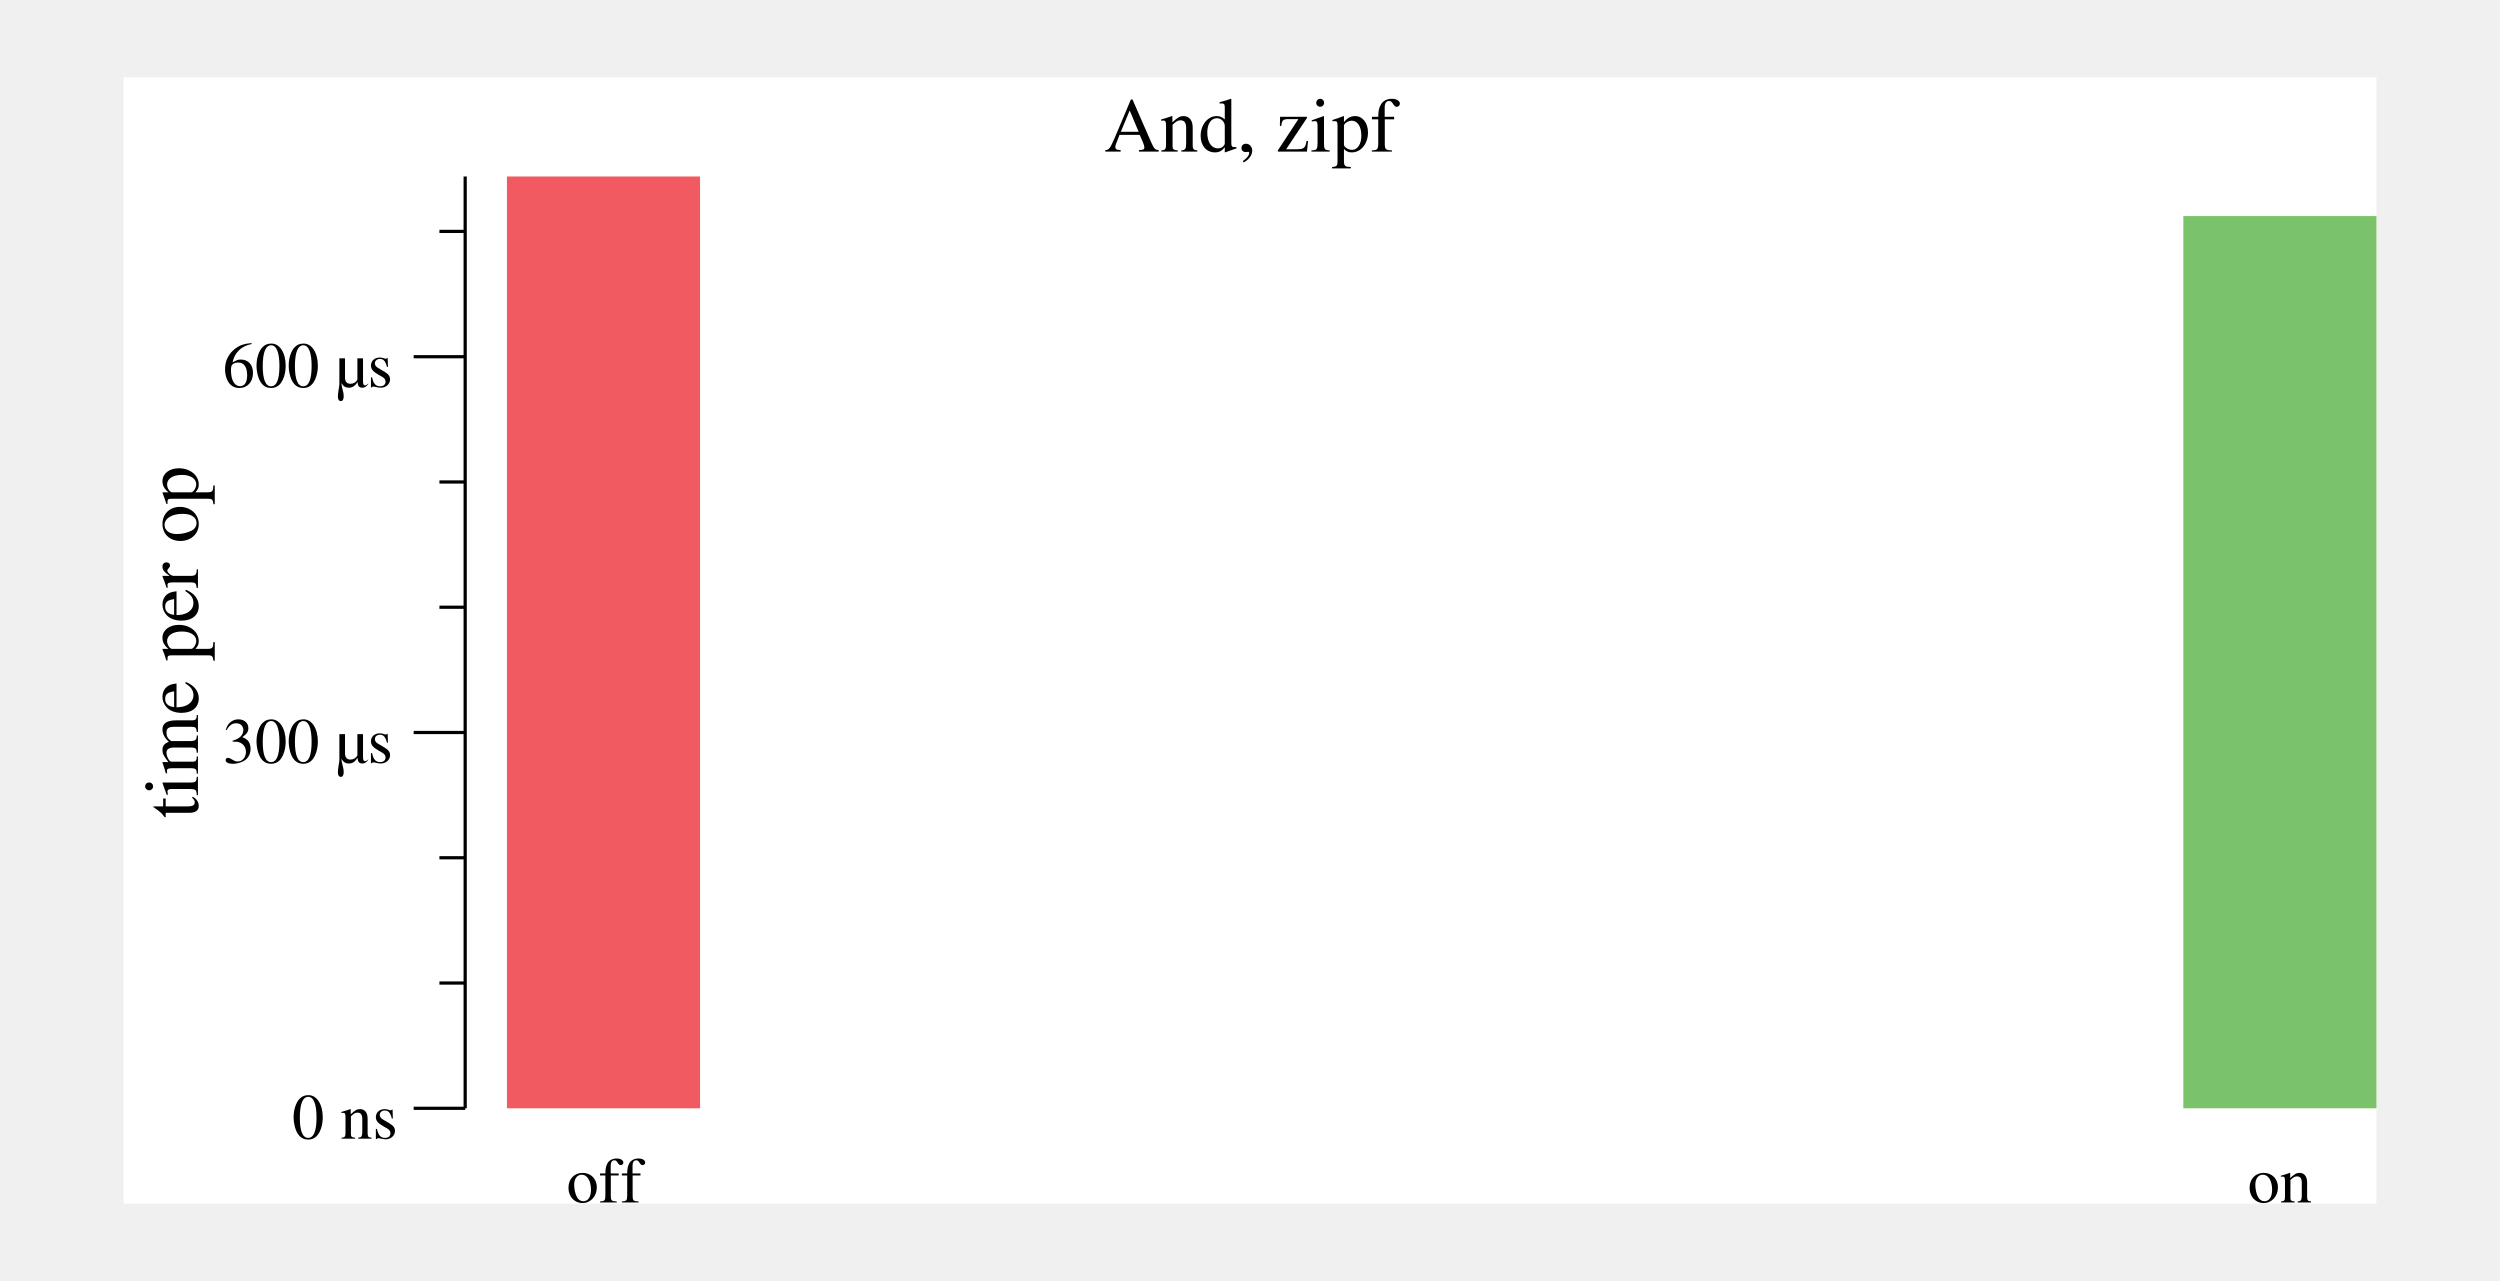
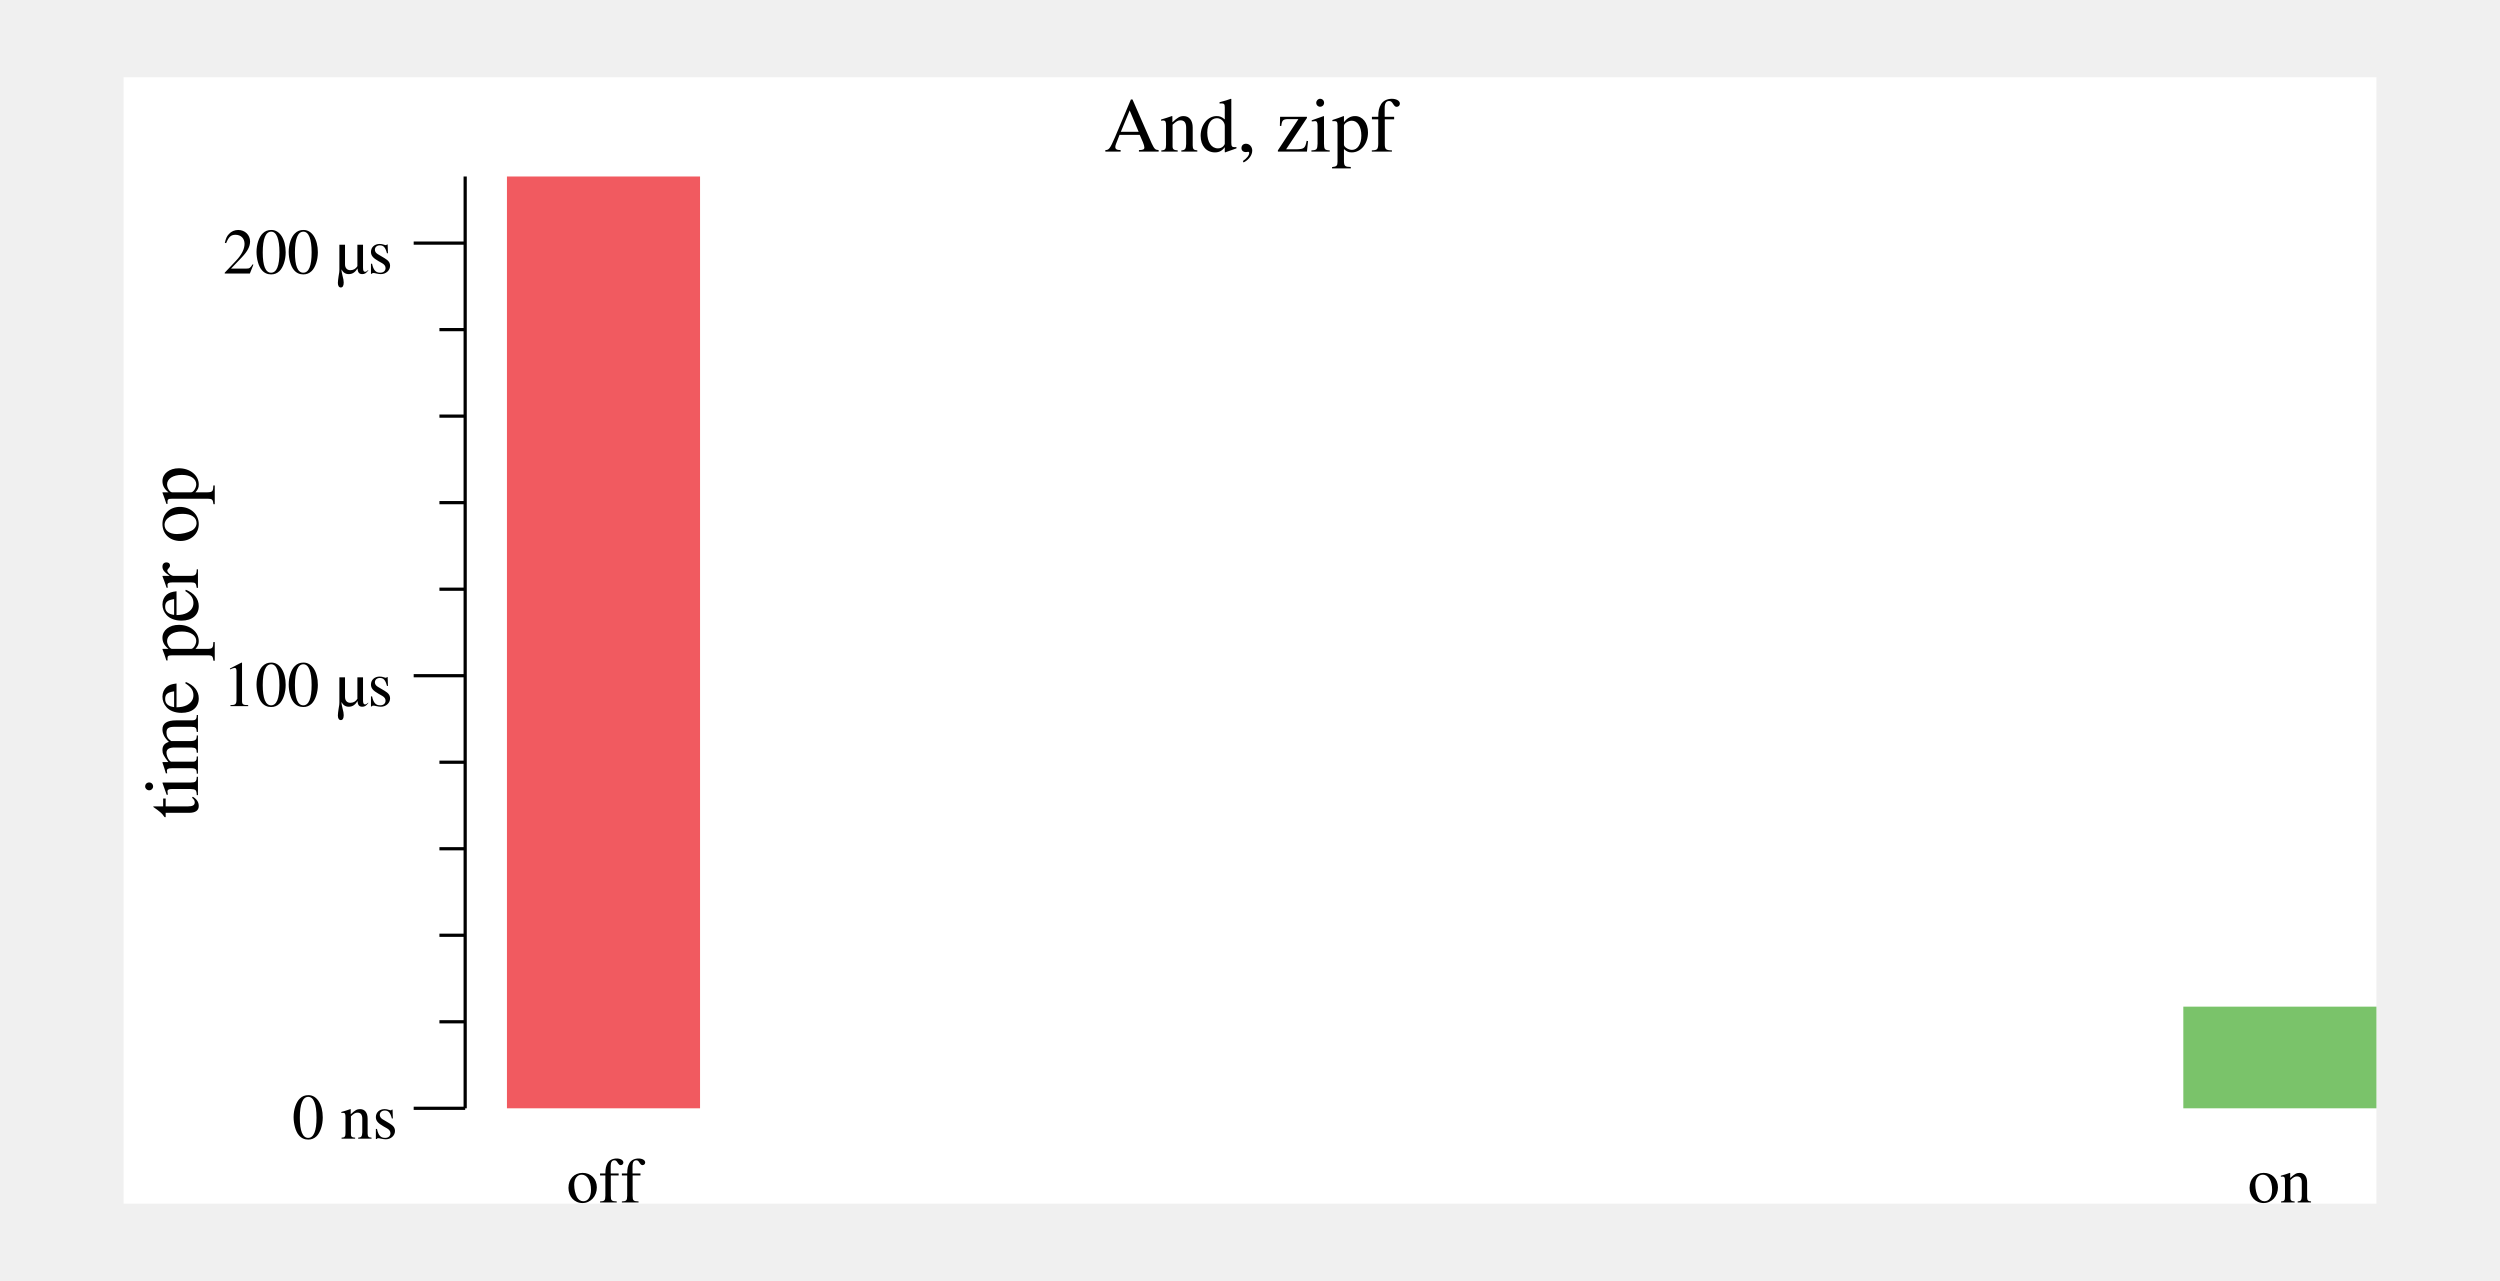
<svg xmlns="http://www.w3.org/2000/svg" width="388.4pt" height="199pt" viewBox="0 0 388.4 199">
  <g transform="scale(1, -1) translate(0, -199)">
    <path d="M19.2,12L369.2,12L369.2,187L19.2,187Z" style="fill:#FFFFFF" />
    <text x="171.54" y="-175.45" transform="scale(1, -1)" style="font-family:Times;font-weight:normal;font-style:normal;font-size:12px">And, zipf</text>
    <text x="88.019" y="-12.186" transform="scale(1, -1)" style="font-family:Times;font-weight:normal;font-style:normal;font-size:10px">off</text>
    <text x="349.2" y="-12.186" transform="scale(1, -1)" style="font-family:Times;font-weight:normal;font-style:normal;font-size:10px">on</text>
    <g transform="rotate(90)">
      <text x="71.874" y="30.755" transform="scale(1, -1)" style="font-family:Times;font-weight:normal;font-style:normal;font-size:12px">time per op</text>
    </g>
    <text x="45.378" y="-22.093" transform="scale(1, -1)" style="font-family:Times;font-weight:normal;font-style:normal;font-size:10px">0 ns</text>
-     <text x="34.616" y="-80.477" transform="scale(1, -1)" style="font-family:Times;font-weight:normal;font-style:normal;font-size:10px">300 µs</text>
-     <text x="34.616" y="-138.86" transform="scale(1, -1)" style="font-family:Times;font-weight:normal;font-style:normal;font-size:10px">600 µs</text>
+     <text x="34.616" y="-89.3" transform="scale(1, -1)" style="font-family:Times;font-weight:normal;font-style:normal;font-size:10px">100 µs</text>
+     <text x="34.616" y="-156.51" transform="scale(1, -1)" style="font-family:Times;font-weight:normal;font-style:normal;font-size:10px">200 µs</text>
    <path d="M64.269,26.814L72.269,26.814" style="fill:none;stroke:#000000;stroke-width:0.5" />
-     <path d="M64.269,85.199L72.269,85.199" style="fill:none;stroke:#000000;stroke-width:0.5" />
-     <path d="M64.269,143.58L72.269,143.58" style="fill:none;stroke:#000000;stroke-width:0.5" />
-     <path d="M68.269,46.276L72.269,46.276" style="fill:none;stroke:#000000;stroke-width:0.5" />
-     <path d="M68.269,65.738L72.269,65.738" style="fill:none;stroke:#000000;stroke-width:0.5" />
-     <path d="M68.269,104.66L72.269,104.66" style="fill:none;stroke:#000000;stroke-width:0.5" />
-     <path d="M68.269,124.12L72.269,124.12" style="fill:none;stroke:#000000;stroke-width:0.5" />
-     <path d="M68.269,163.05L72.269,163.05" style="fill:none;stroke:#000000;stroke-width:0.5" />
+     <path d="M64.269,94.022L72.269,94.022" style="fill:none;stroke:#000000;stroke-width:0.5" />
+     <path d="M64.269,161.23L72.269,161.23" style="fill:none;stroke:#000000;stroke-width:0.5" />
+     <path d="M68.269,40.256L72.269,40.256" style="fill:none;stroke:#000000;stroke-width:0.5" />
+     <path d="M68.269,53.698L72.269,53.698" style="fill:none;stroke:#000000;stroke-width:0.5" />
+     <path d="M68.269,67.139L72.269,67.139" style="fill:none;stroke:#000000;stroke-width:0.5" />
+     <path d="M68.269,80.581L72.269,80.581" style="fill:none;stroke:#000000;stroke-width:0.5" />
+     <path d="M68.269,107.46L72.269,107.46" style="fill:none;stroke:#000000;stroke-width:0.5" />
+     <path d="M68.269,120.91L72.269,120.91" style="fill:none;stroke:#000000;stroke-width:0.5" />
+     <path d="M68.269,134.35L72.269,134.35" style="fill:none;stroke:#000000;stroke-width:0.5" />
+     <path d="M68.269,147.79L72.269,147.79" style="fill:none;stroke:#000000;stroke-width:0.5" />
    <path d="M72.269,26.814L72.269,171.58" style="fill:none;stroke:#000000;stroke-width:0.5" />
    <path d="M78.759,26.814L78.759,171.58L108.76,171.58L108.76,26.814Z" style="fill:#F15A60" />
    <path d="M339.2,26.814L339.2,26.814L369.2,26.814L369.2,26.814Z" style="fill:#F15A60" />
    <path d="M78.759,26.814L78.759,26.814L108.76,26.814L108.76,26.814Z" style="fill:#7AC36A" />
-     <path d="M339.2,26.814L339.2,165.43L369.2,165.43L369.2,26.814Z" style="fill:#7AC36A" />
+     <path d="M339.2,26.814L339.2,42.608L369.2,42.608L369.2,26.814Z" style="fill:#7AC36A" />
  </g>
</svg>
